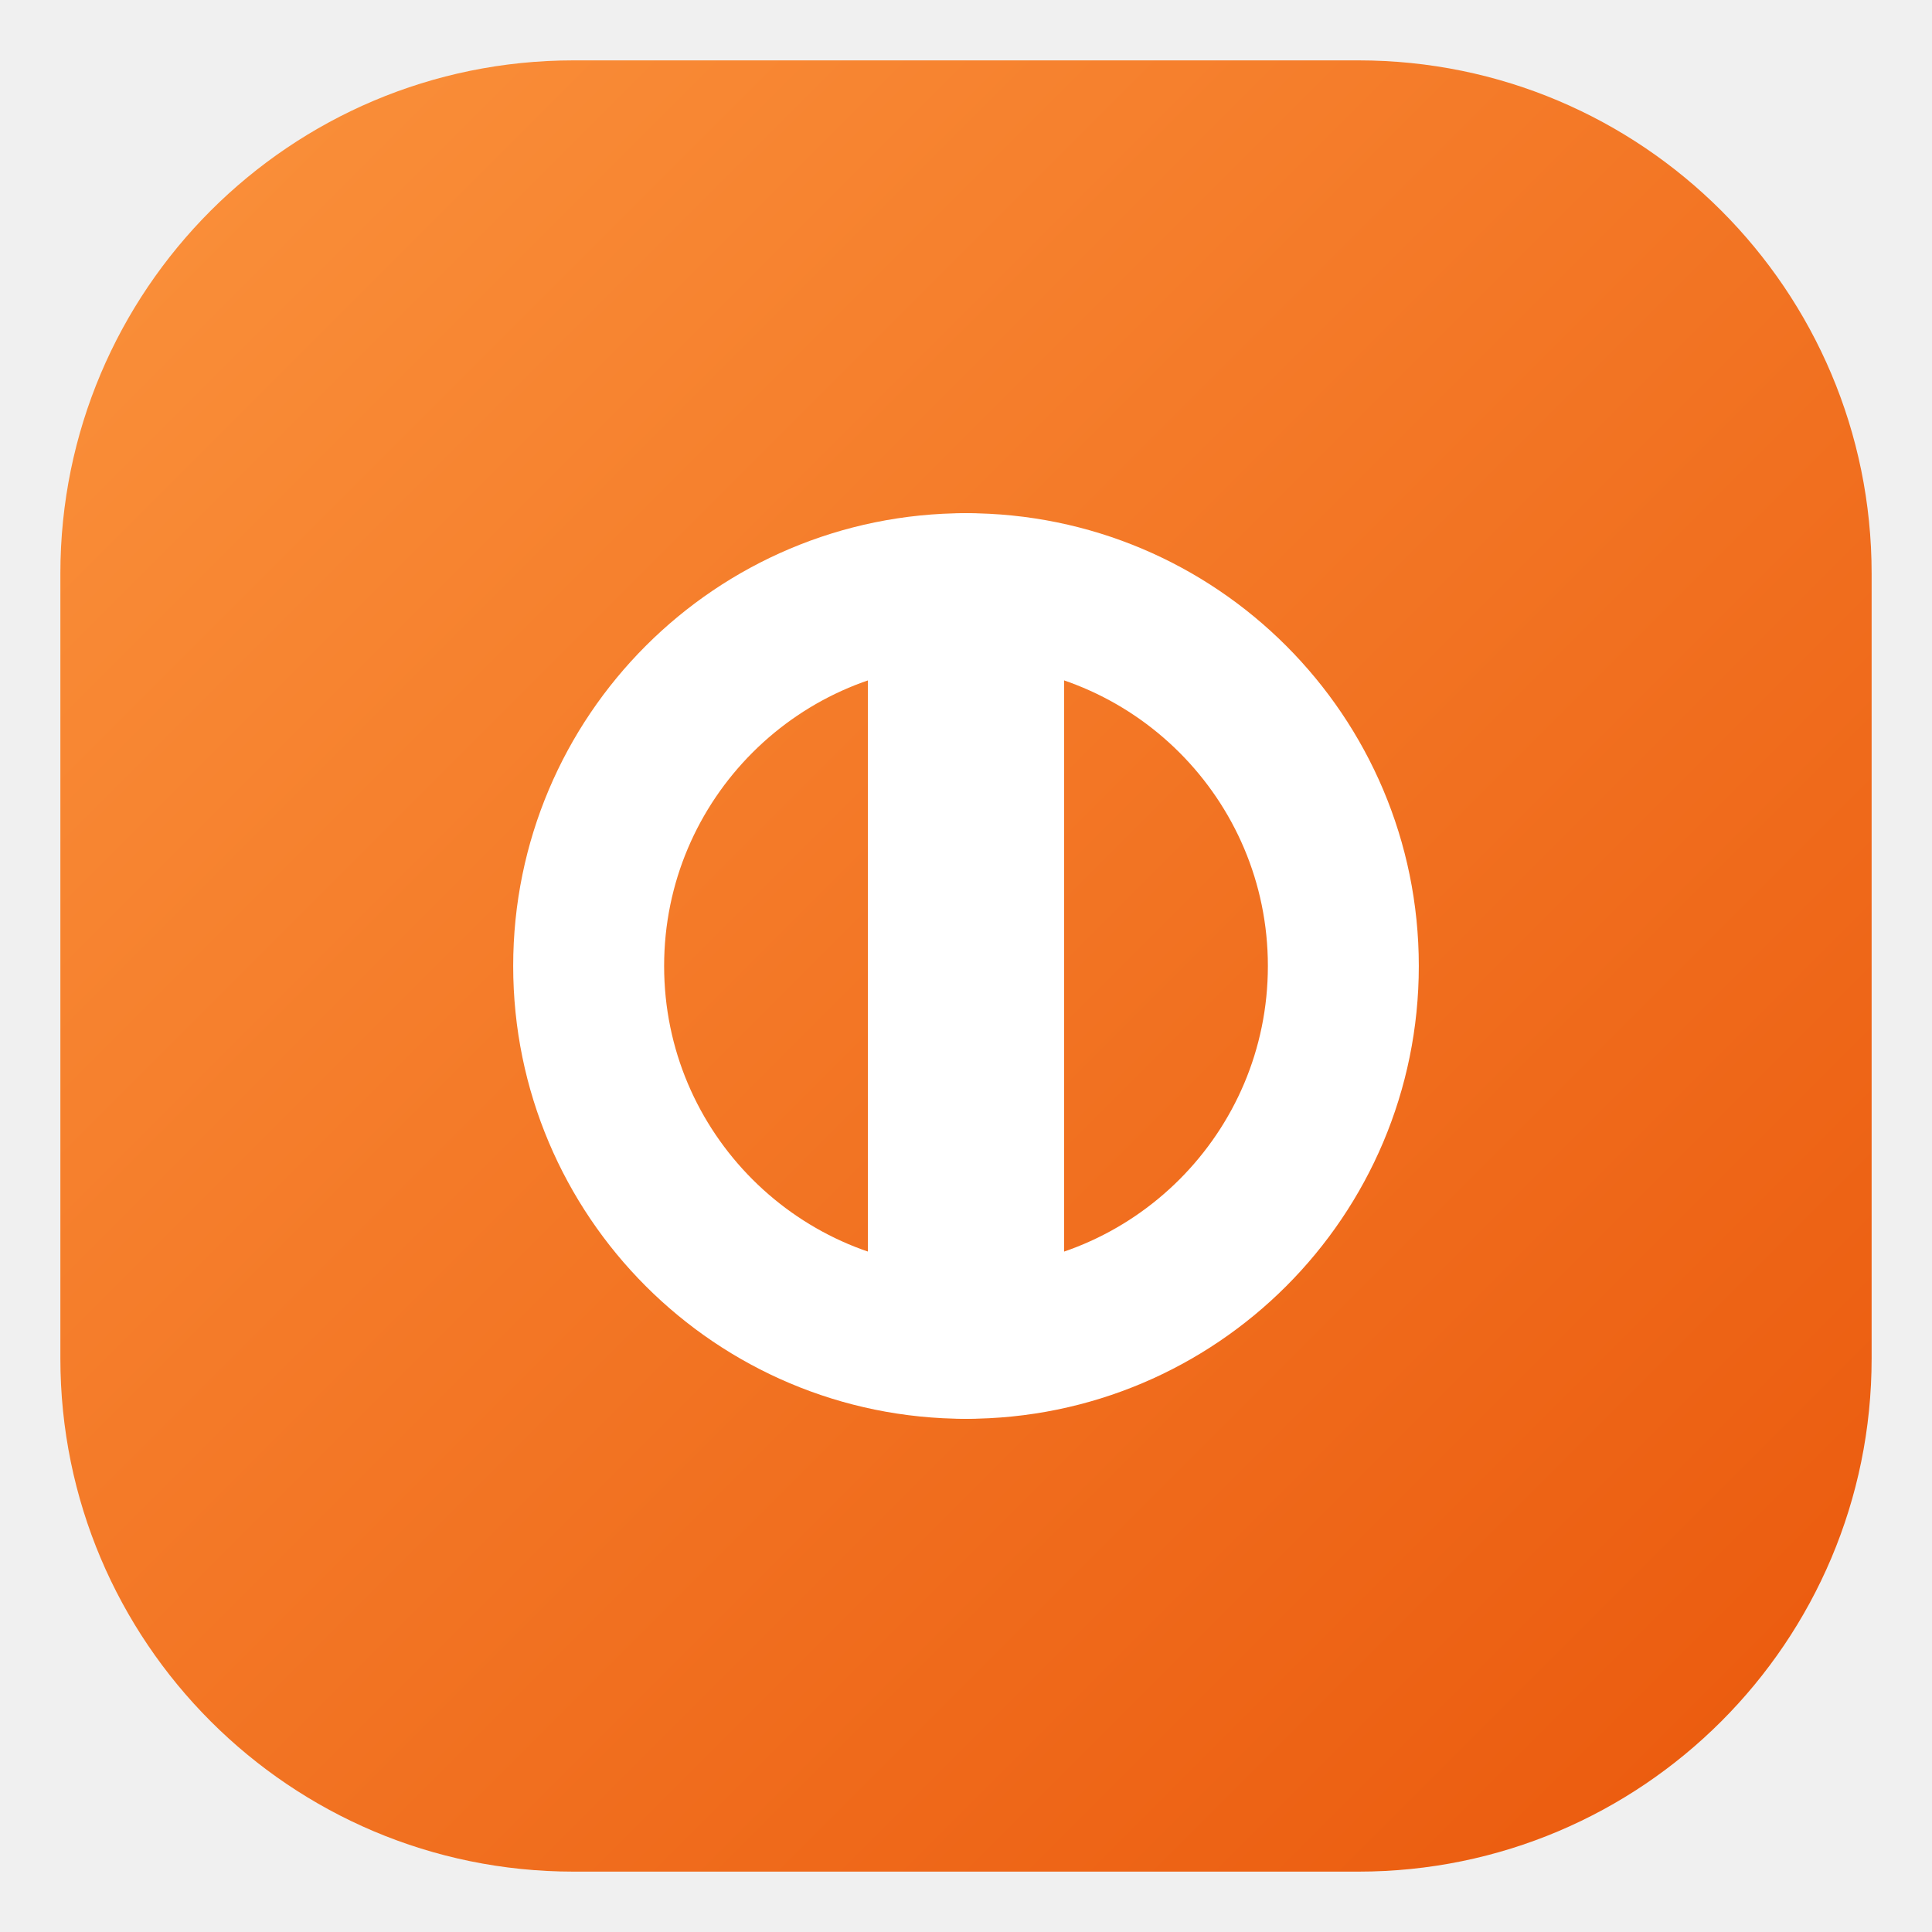
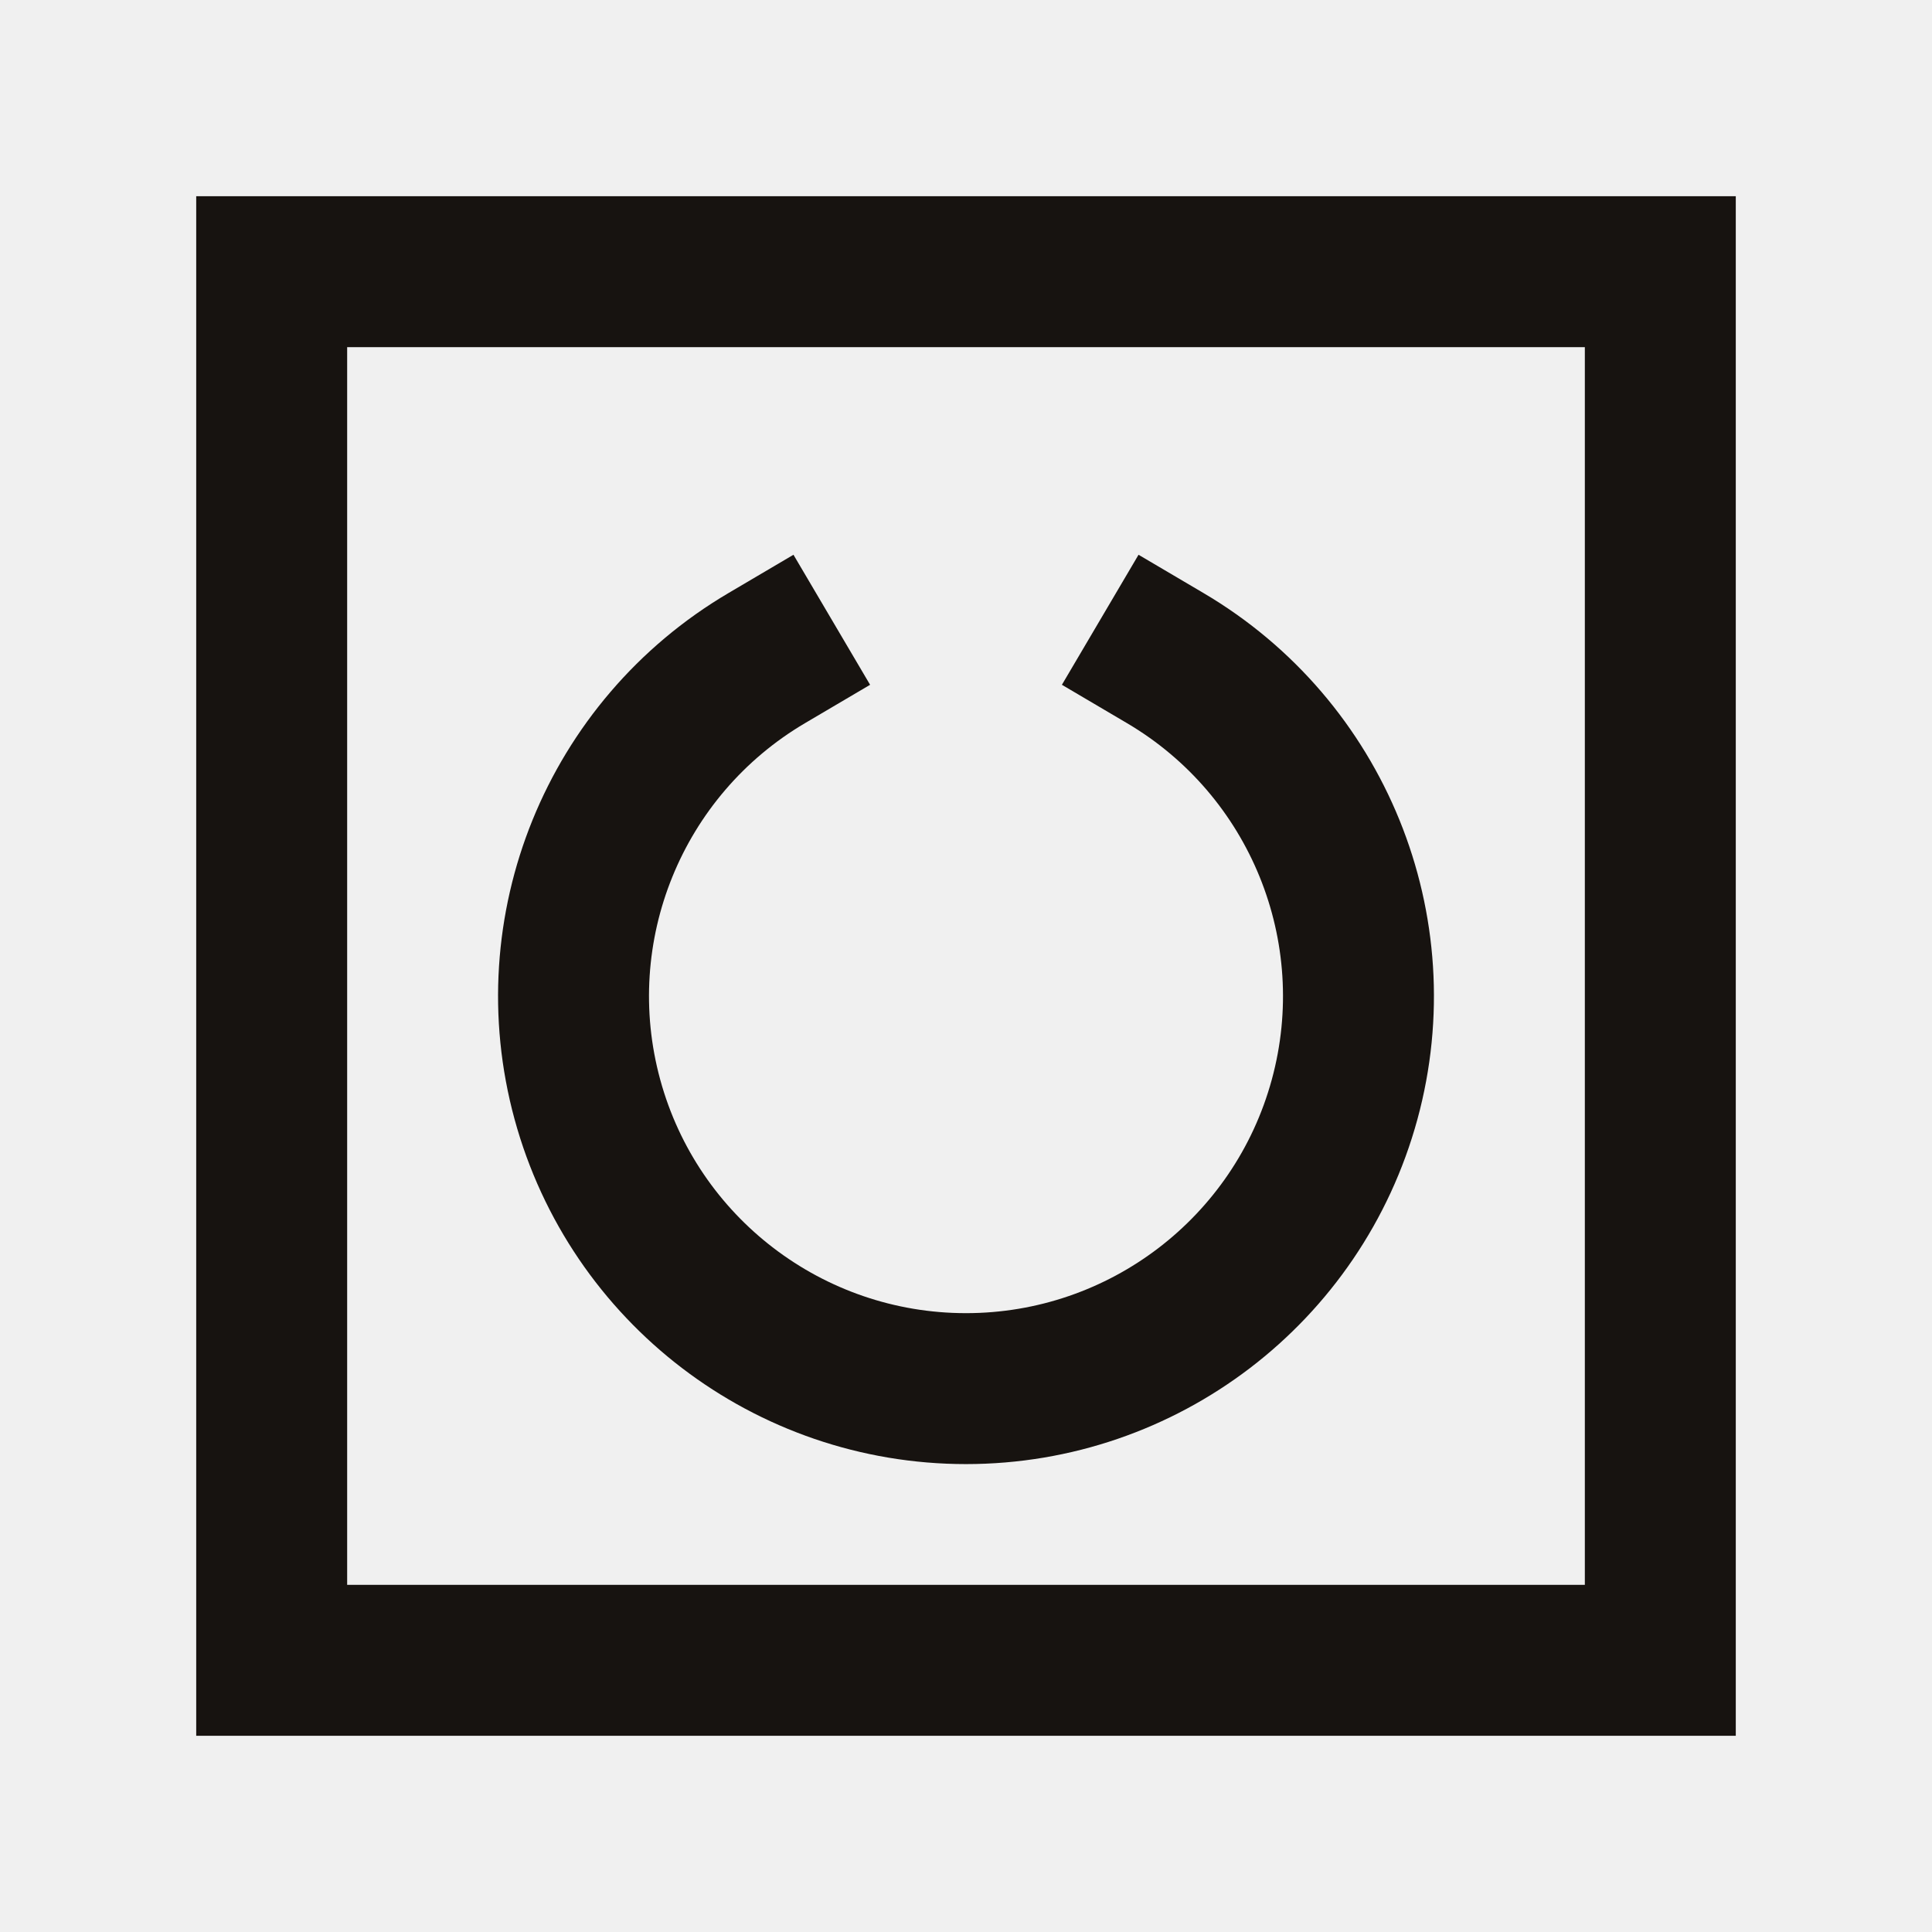
- <svg xmlns="http://www.w3.org/2000/svg" viewBox="0 0 64 64" width="64" height="64" role="img" aria-label="InferenceBrake">
-   <defs>
-     <linearGradient id="ib-grad" x1="0" y1="0" x2="1" y2="1">
-       <stop offset="0" stop-color="#fb923c" />
-       <stop offset="1" stop-color="#ea580c" />
-     </linearGradient>
-   </defs>
-   <rect x="2" y="2" width="60" height="60" rx="17" fill="url(#ib-grad)" />
-   <circle cx="32" cy="32" r="12.5" fill="none" stroke="#ffffff" stroke-width="5" />
-   <rect x="28.75" y="17" width="6.5" height="30" rx="3.25" fill="#ffffff" />
+ <svg xmlns="http://www.w3.org/2000/svg" viewBox="0 0 32 32" fill="none" role="img" aria-label="InferenceBrake">
+   <rect x="4.5" y="4.5" width="23" height="23" stroke="#171310" stroke-width="2.5" />
+   <path d="M19.3 10.9A6.5 6.5 0 1 1 12.7 10.9" stroke="#171310" stroke-width="2.5" stroke-linecap="square" />
</svg>
